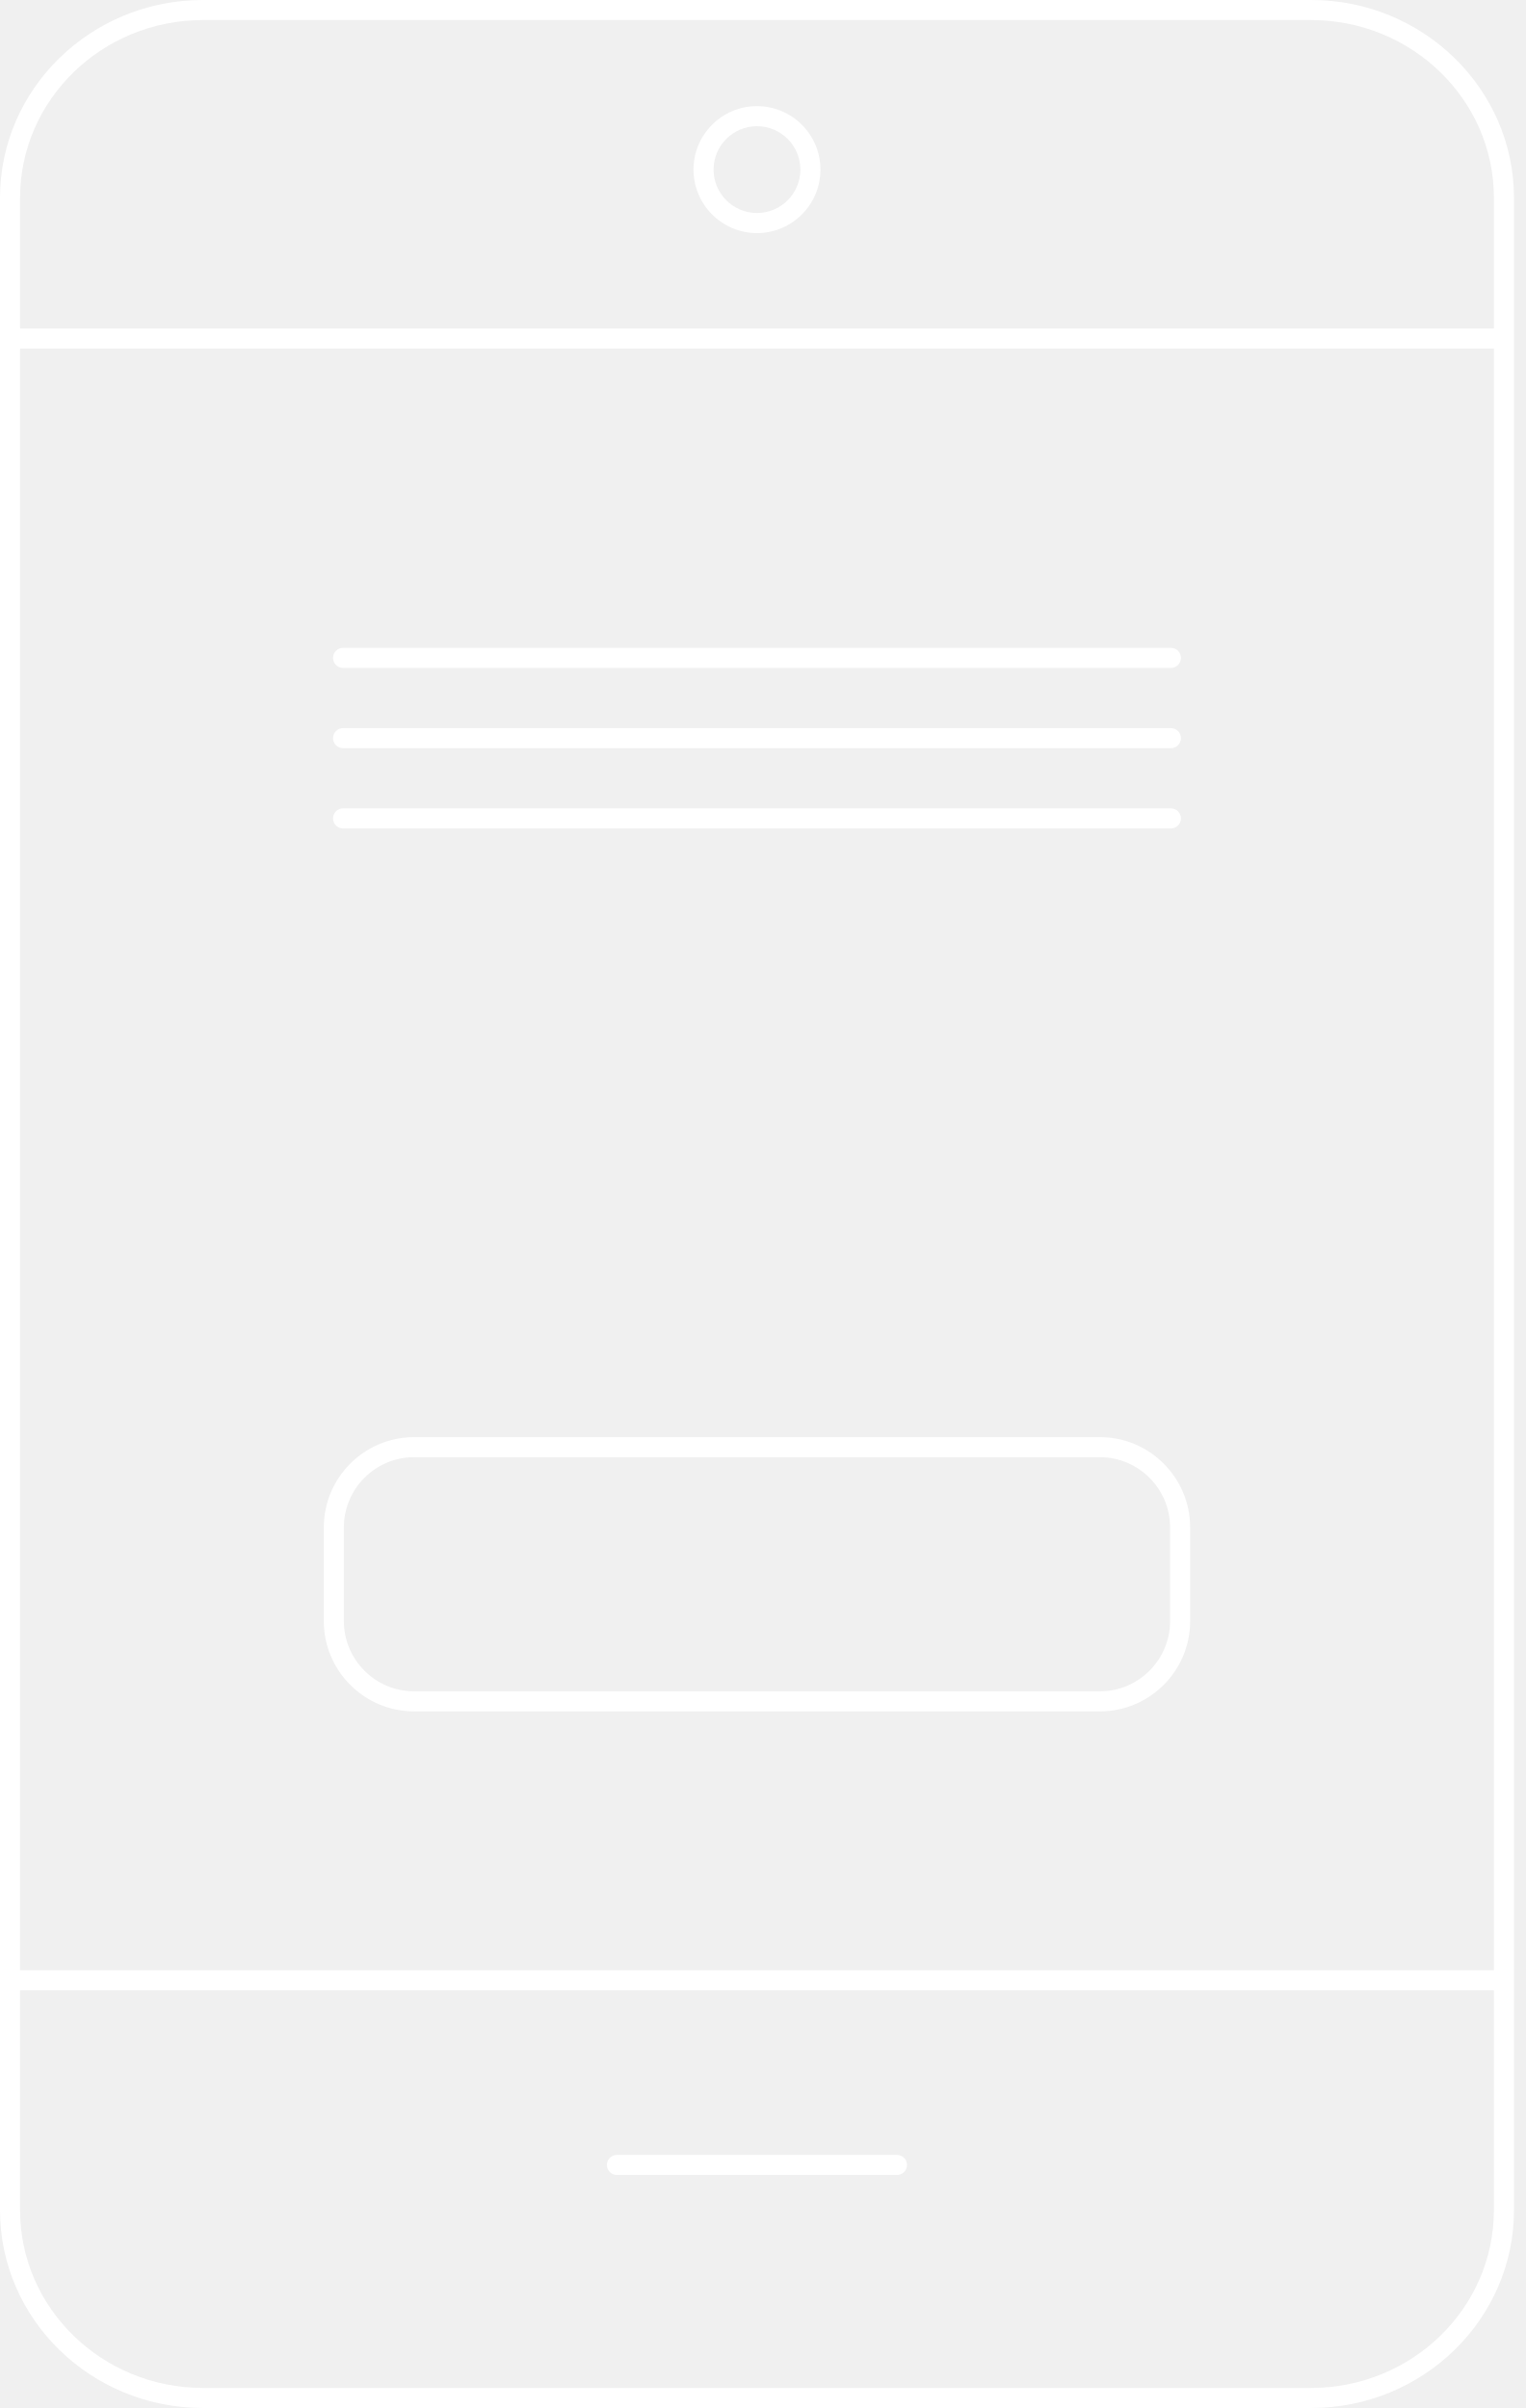
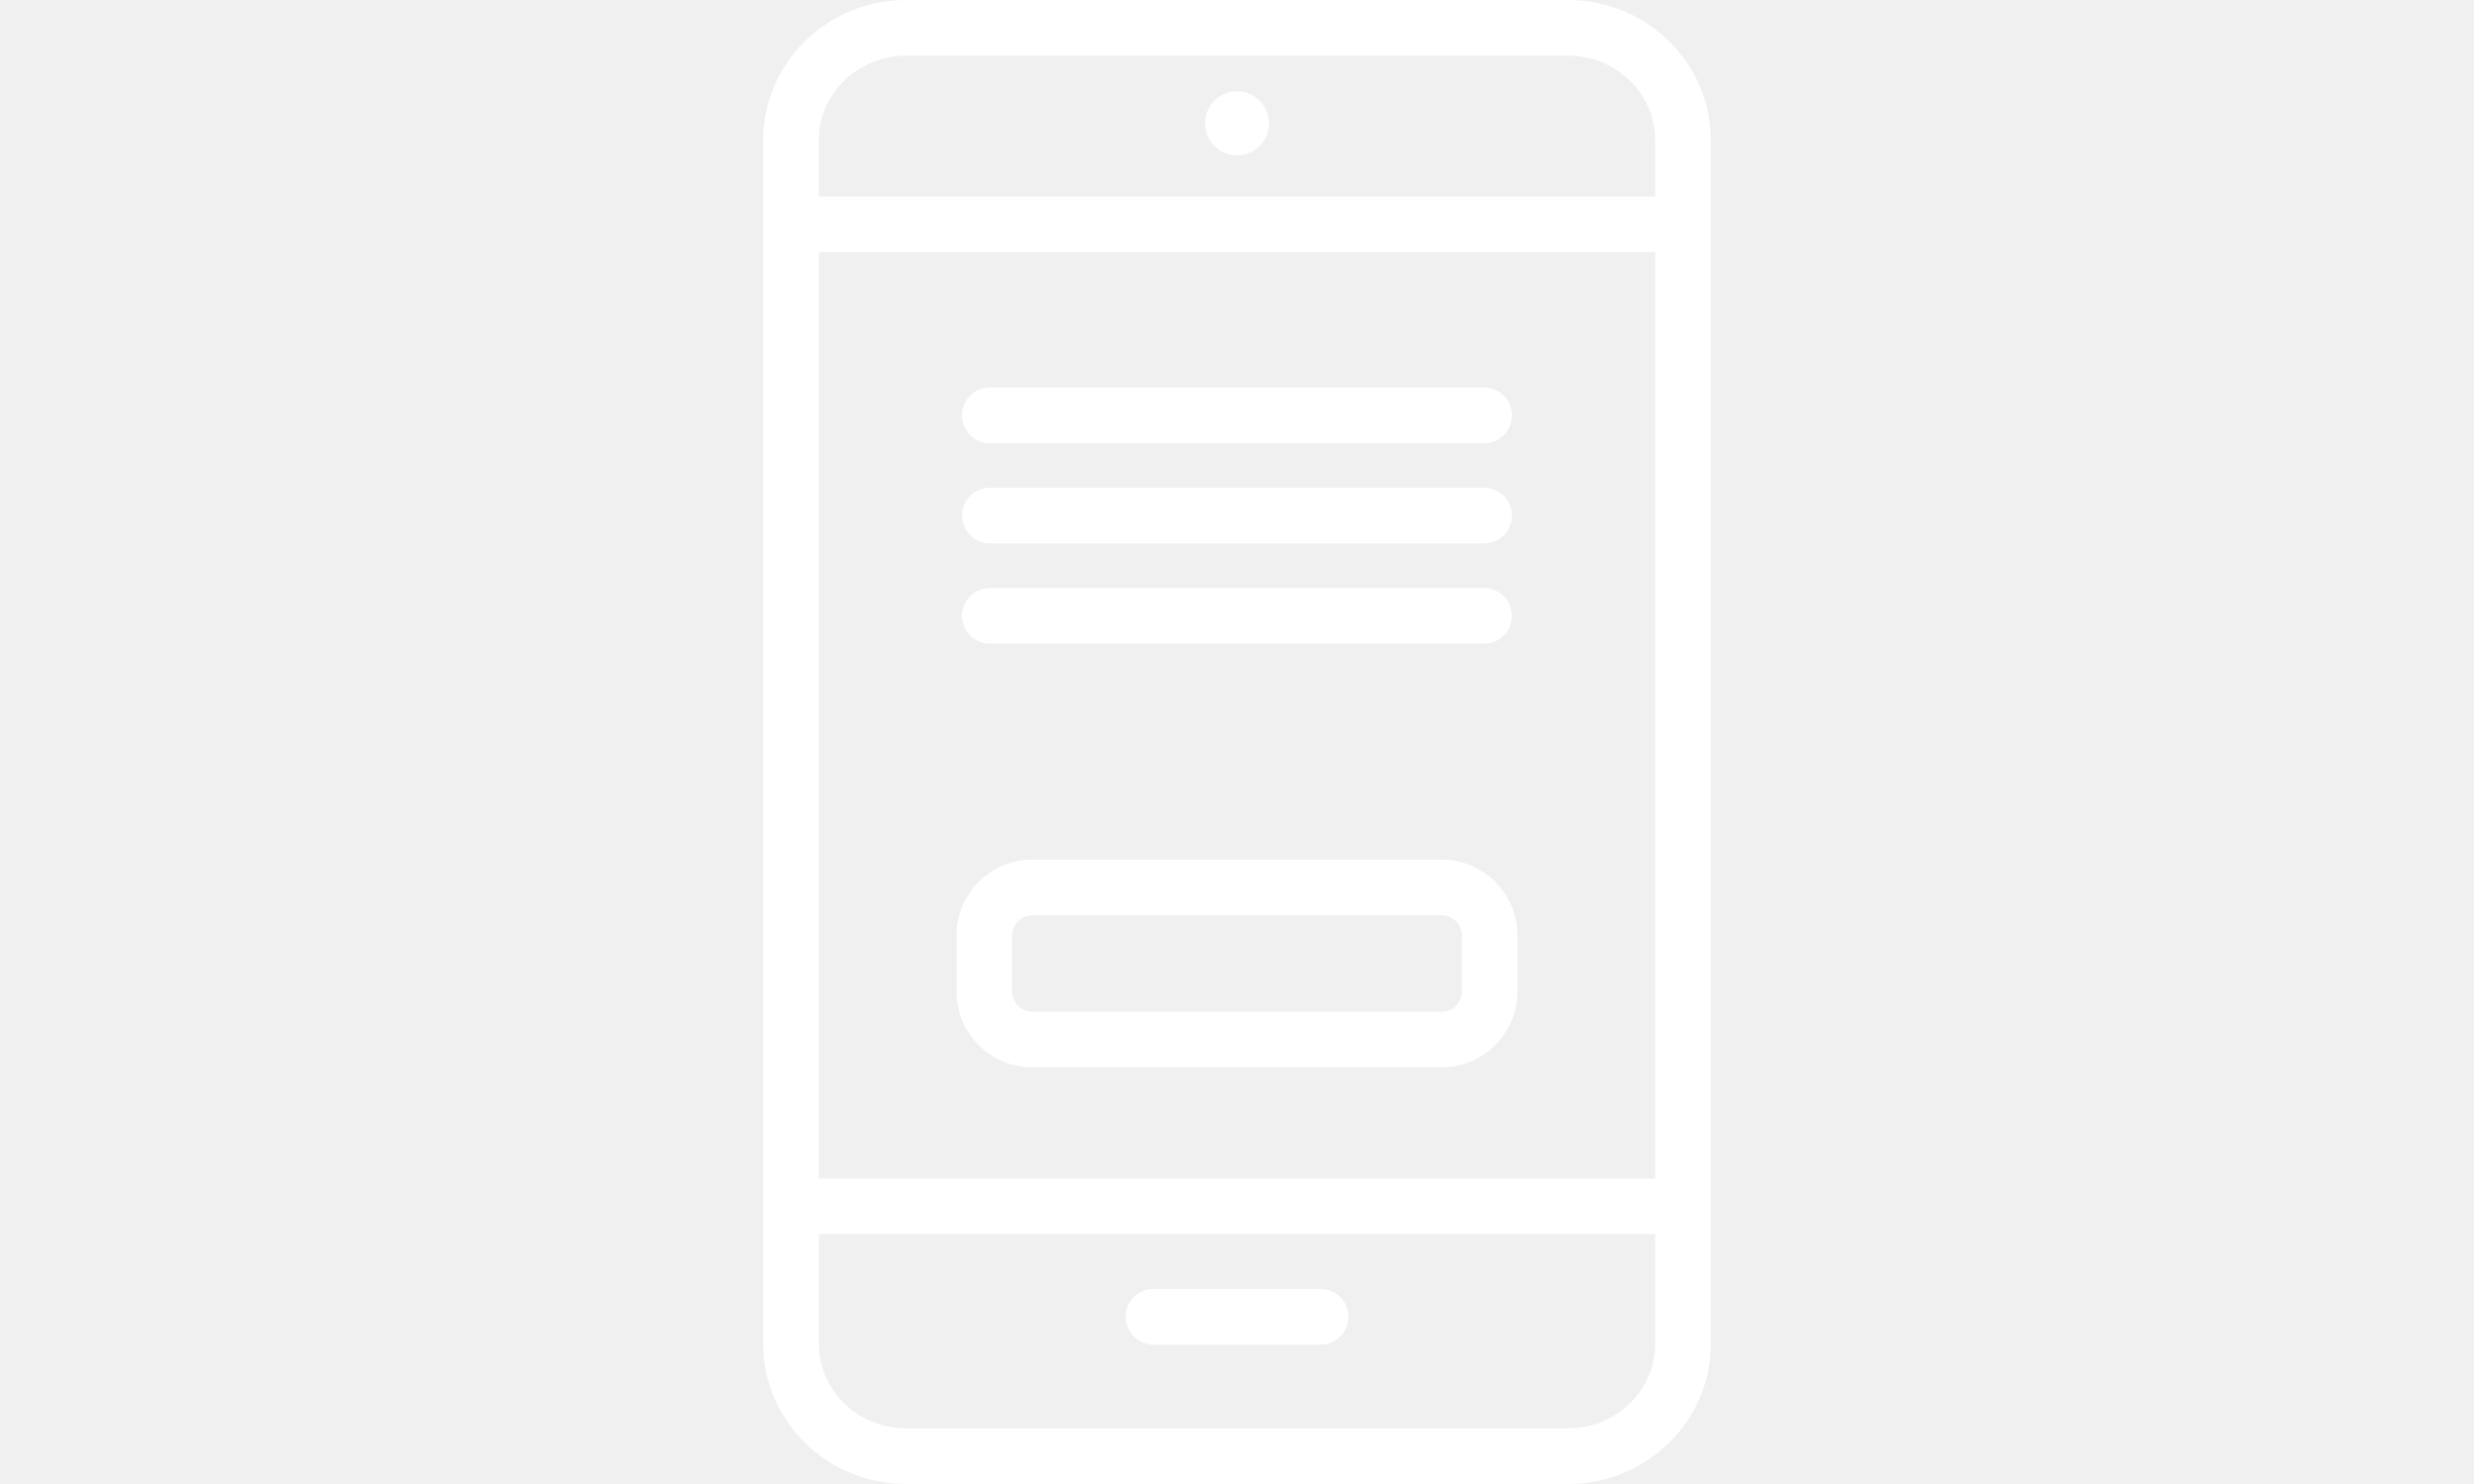
- <svg xmlns="http://www.w3.org/2000/svg" width="76" height="120" viewBox="0 0 76 120" fill="none">
-   <path d="M65.329 0H10.104C4.533 0 0 4.423 0 9.859V110.14C0 115.577 4.532 119.999 10.104 119.999H65.33C70.9 119.999 75.433 115.576 75.433 110.14V9.859C75.432 4.423 70.9 0 65.329 0ZM1 17.369H74.432V98.181H1V17.369ZM10.104 1H65.33C70.35 1 74.433 4.974 74.433 9.859V16.369H1V9.859C1 4.974 5.084 1 10.104 1ZM65.329 119H10.104C5.084 119 1 115.025 1 110.141V99.182H74.432V110.141C74.432 115.025 70.349 119 65.329 119Z" fill="white" />
-   <path d="M44.693 107.387H30.739C30.463 107.387 30.239 107.611 30.239 107.887C30.239 108.163 30.463 108.387 30.739 108.387H44.692C44.968 108.387 45.192 108.163 45.192 107.887C45.192 107.611 44.969 107.387 44.693 107.387Z" fill="white" />
-   <path d="M37.716 11.615C39.46 11.615 40.879 10.196 40.879 8.452C40.879 6.708 39.46 5.289 37.716 5.289C35.972 5.289 34.553 6.708 34.553 8.452C34.553 10.196 35.972 11.615 37.716 11.615ZM37.716 6.289C38.908 6.289 39.879 7.259 39.879 8.452C39.879 9.645 38.908 10.615 37.716 10.615C36.523 10.615 35.553 9.645 35.553 8.452C35.553 7.259 36.523 6.289 37.716 6.289Z" fill="white" />
-   <path d="M54.799 71.618H20.633C18.152 71.618 16.133 73.637 16.133 76.118V80.785C16.133 83.266 18.152 85.285 20.633 85.285H54.799C57.28 85.285 59.299 83.266 59.299 80.785V76.118C59.299 73.637 57.28 71.618 54.799 71.618ZM58.299 80.785C58.299 82.715 56.729 84.285 54.799 84.285H20.633C18.703 84.285 17.133 82.715 17.133 80.785V76.118C17.133 74.188 18.703 72.618 20.633 72.618H54.799C56.729 72.618 58.299 74.188 58.299 76.118V80.785Z" fill="white" />
-   <path d="M17.093 33.285H58.34C58.616 33.285 58.84 33.061 58.84 32.785C58.84 32.509 58.616 32.285 58.34 32.285H17.093C16.817 32.285 16.593 32.509 16.593 32.785C16.593 33.061 16.817 33.285 17.093 33.285Z" fill="white" />
-   <path d="M17.093 37.285H58.34C58.616 37.285 58.84 37.061 58.84 36.785C58.84 36.509 58.616 36.285 58.34 36.285H17.093C16.817 36.285 16.593 36.509 16.593 36.785C16.593 37.061 16.817 37.285 17.093 37.285Z" fill="white" />
-   <path d="M17.093 41.285H58.34C58.616 41.285 58.84 41.061 58.84 40.785C58.84 40.509 58.616 40.285 58.34 40.285H17.093C16.817 40.285 16.593 40.509 16.593 40.785C16.593 41.061 16.817 41.285 17.093 41.285Z" fill="white" />
+ <svg xmlns="http://www.w3.org/2000/svg" version="1.1" id="Layer_1" x="0px" y="0px" width="200px" height="120px" viewBox="0 0 200 120" enable-background="new 0 0 200 120" xml:space="preserve">
+   <g>
+     <path d="M126.752,0H73.249c-6.371,0-11.554,5.084-11.554,11.334v97.332c0,6.25,5.183,11.334,11.554,11.334h53.503   c6.371,0,11.553-5.084,11.553-11.334V11.334C138.305,5.084,133.123,0,126.752,0z M66.195,20.388h67.61v74.906h-67.61V20.388z    M73.249,4.5h53.503c3.889,0,7.053,3.066,7.053,6.834v4.554h-67.61v-4.554C66.195,7.566,69.359,4.5,73.249,4.5z M126.752,115.5   H73.249c-3.89,0-7.054-3.065-7.054-6.834v-8.872h67.61v8.872C133.805,112.435,130.641,115.5,126.752,115.5z" fill="#fff" />
+     <path d="M106.76,104.229H93.241c-1.243,0-2.25,1.008-2.25,2.25s1.007,2.25,2.25,2.25h13.519c1.242,0,2.25-1.008,2.25-2.25   S108.002,104.229,106.76,104.229z" fill="#fff" />
+     <circle cx="100" cy="9.969" r="2.585" fill="#fff" />
+     <path d="M116.551,69.511H83.45c-3.377,0-6.125,2.751-6.125,6.133v4.53c0,3.382,2.748,6.133,6.125,6.133h33.101   c3.377,0,6.125-2.751,6.125-6.133v-4.53C122.676,72.262,119.928,69.511,116.551,69.511z M118.176,80.174   c0,0.9-0.729,1.633-1.625,1.633H83.45c-0.896,0-1.625-0.732-1.625-1.633v-4.53c0-0.9,0.729-1.633,1.625-1.633h33.101   c0.896,0,1.625,0.732,1.625,1.633V80.174z" fill="#fff" />
+     <path d="M80.019,35.836h39.961c1.242,0,2.25-1.007,2.25-2.25s-1.008-2.25-2.25-2.25H80.019c-1.243,0-2.25,1.007-2.25,2.25   S78.776,35.836,80.019,35.836z" fill="#fff" />
+     <path d="M80.019,43.942h39.961c1.242,0,2.25-1.007,2.25-2.25s-1.008-2.25-2.25-2.25H80.019c-1.243,0-2.25,1.007-2.25,2.25   S78.776,43.942,80.019,43.942z" fill="#fff" />
+     <path d="M80.019,52.049h39.961c1.242,0,2.25-1.007,2.25-2.25s-1.008-2.25-2.25-2.25H80.019c-1.243,0-2.25,1.007-2.25,2.25   S78.776,52.049,80.019,52.049z" fill="#fff" />
+   </g>
</svg>
